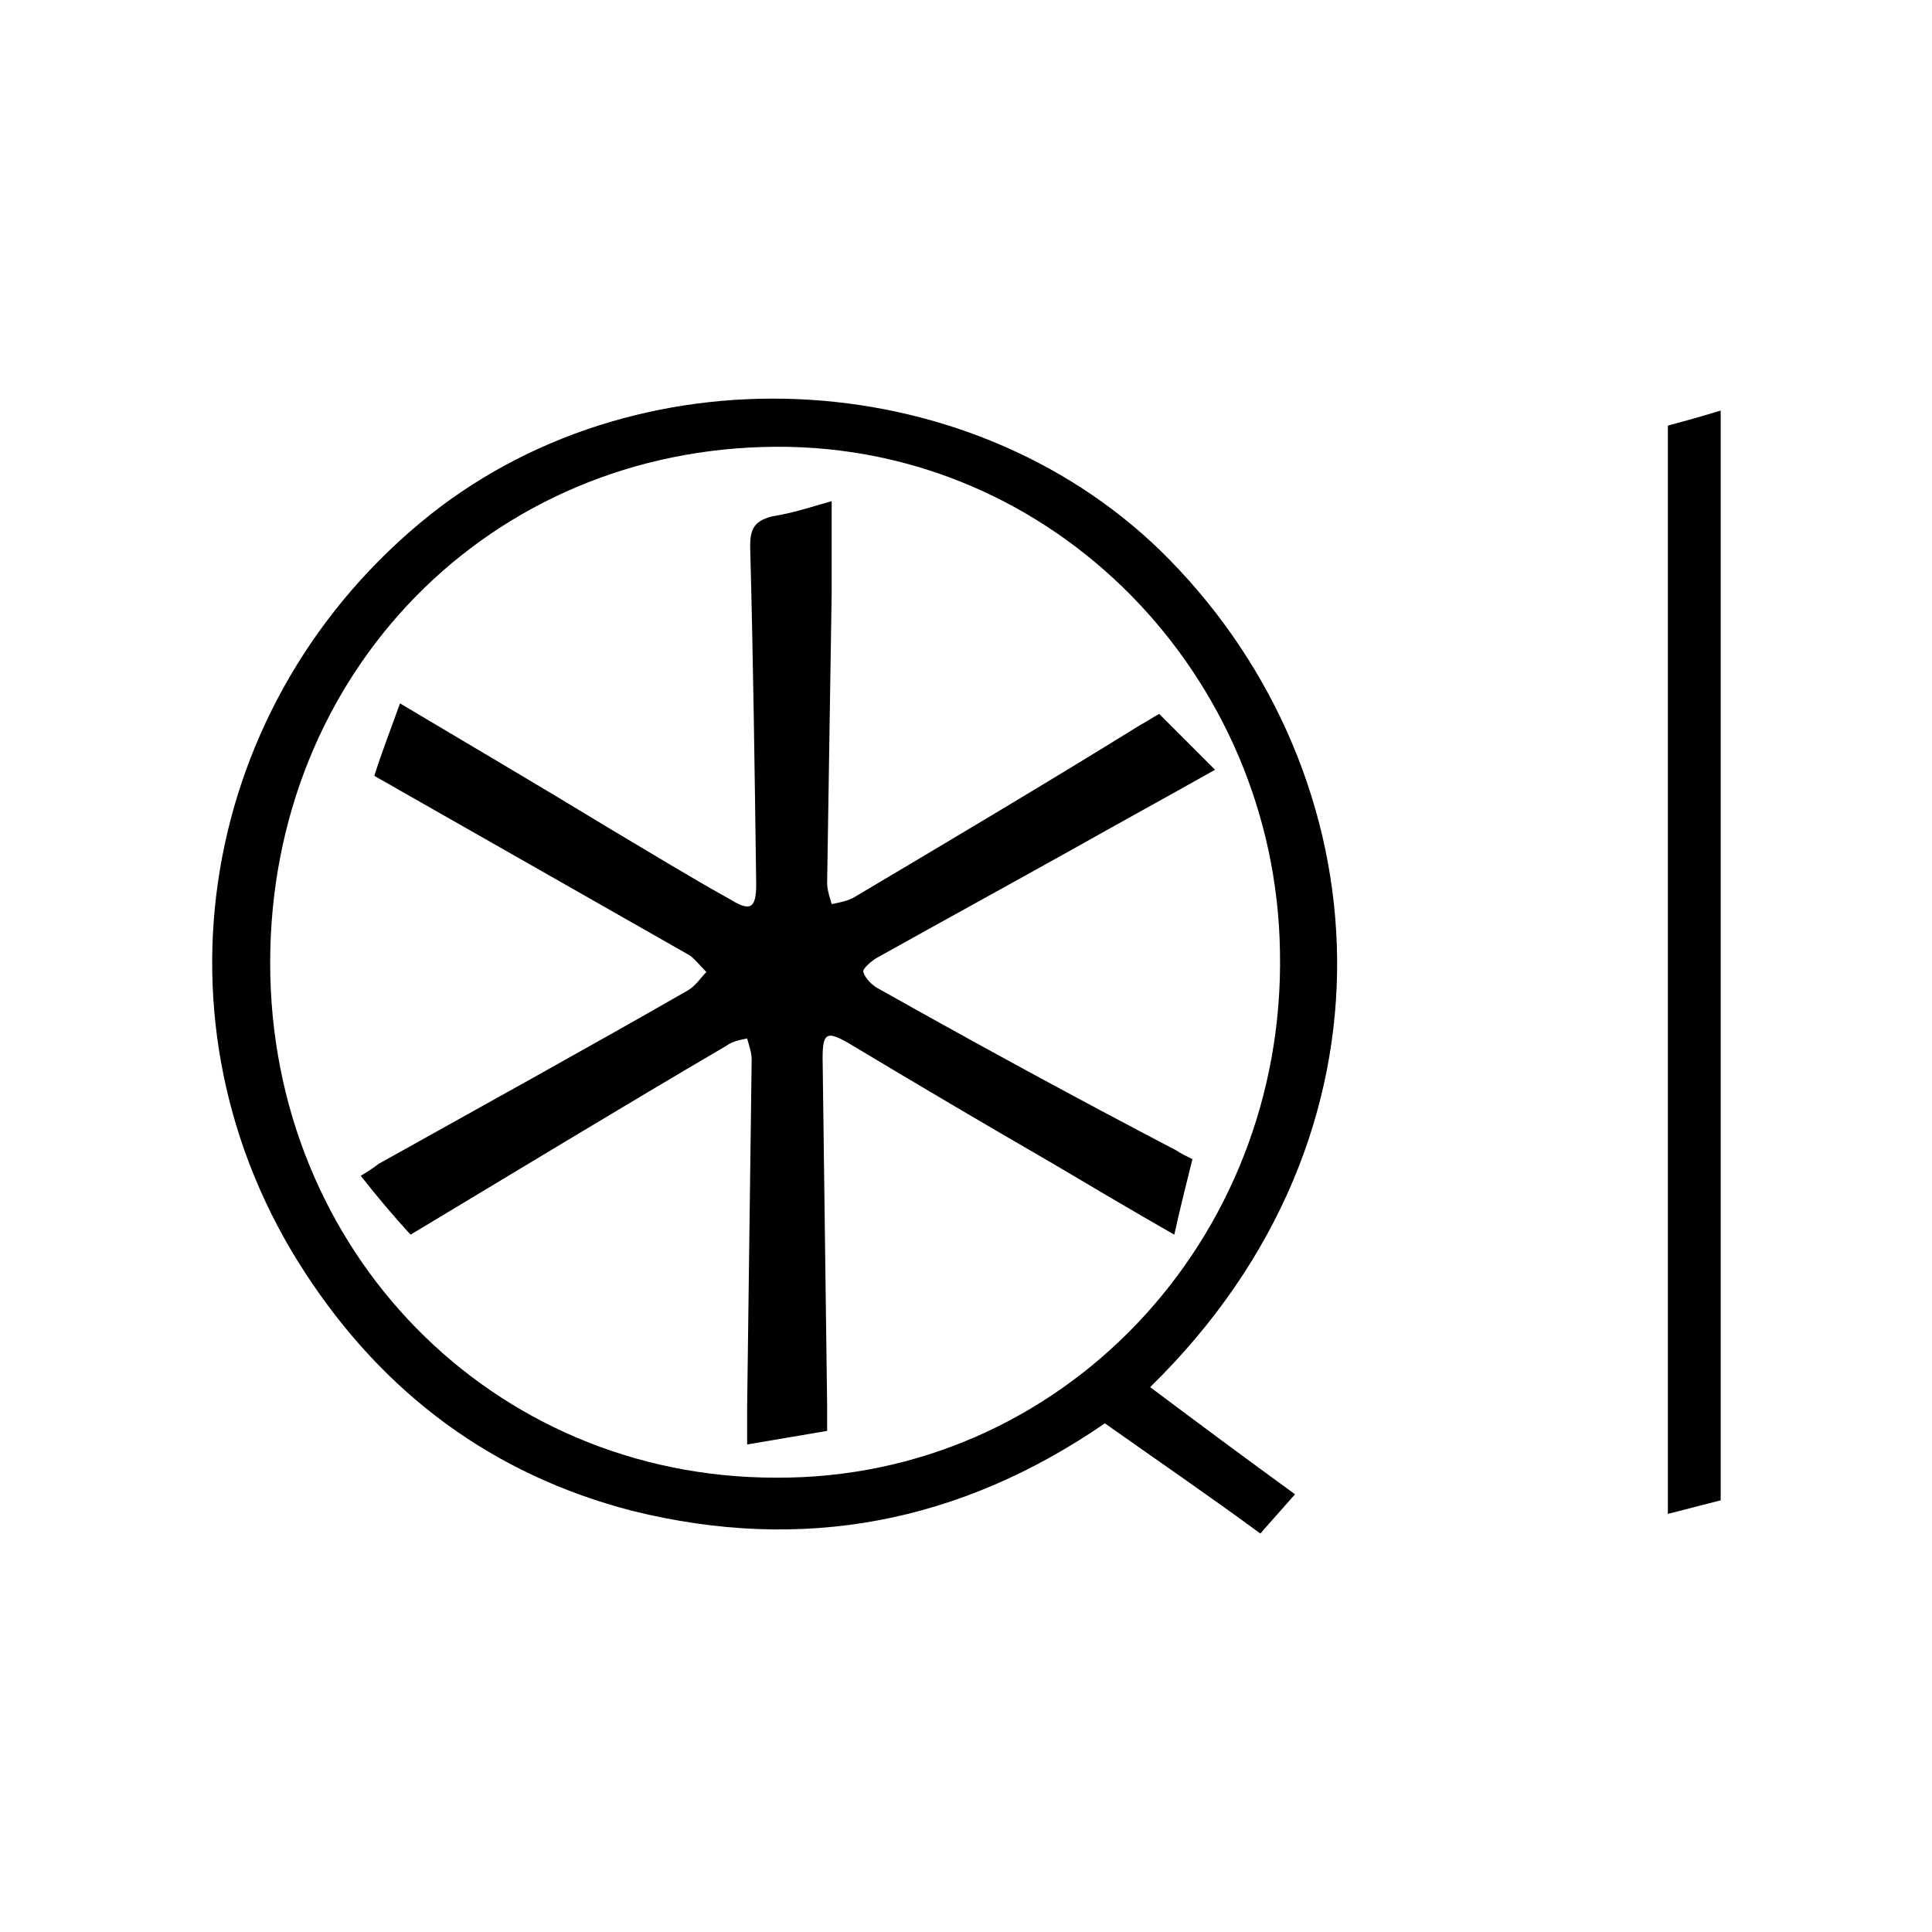
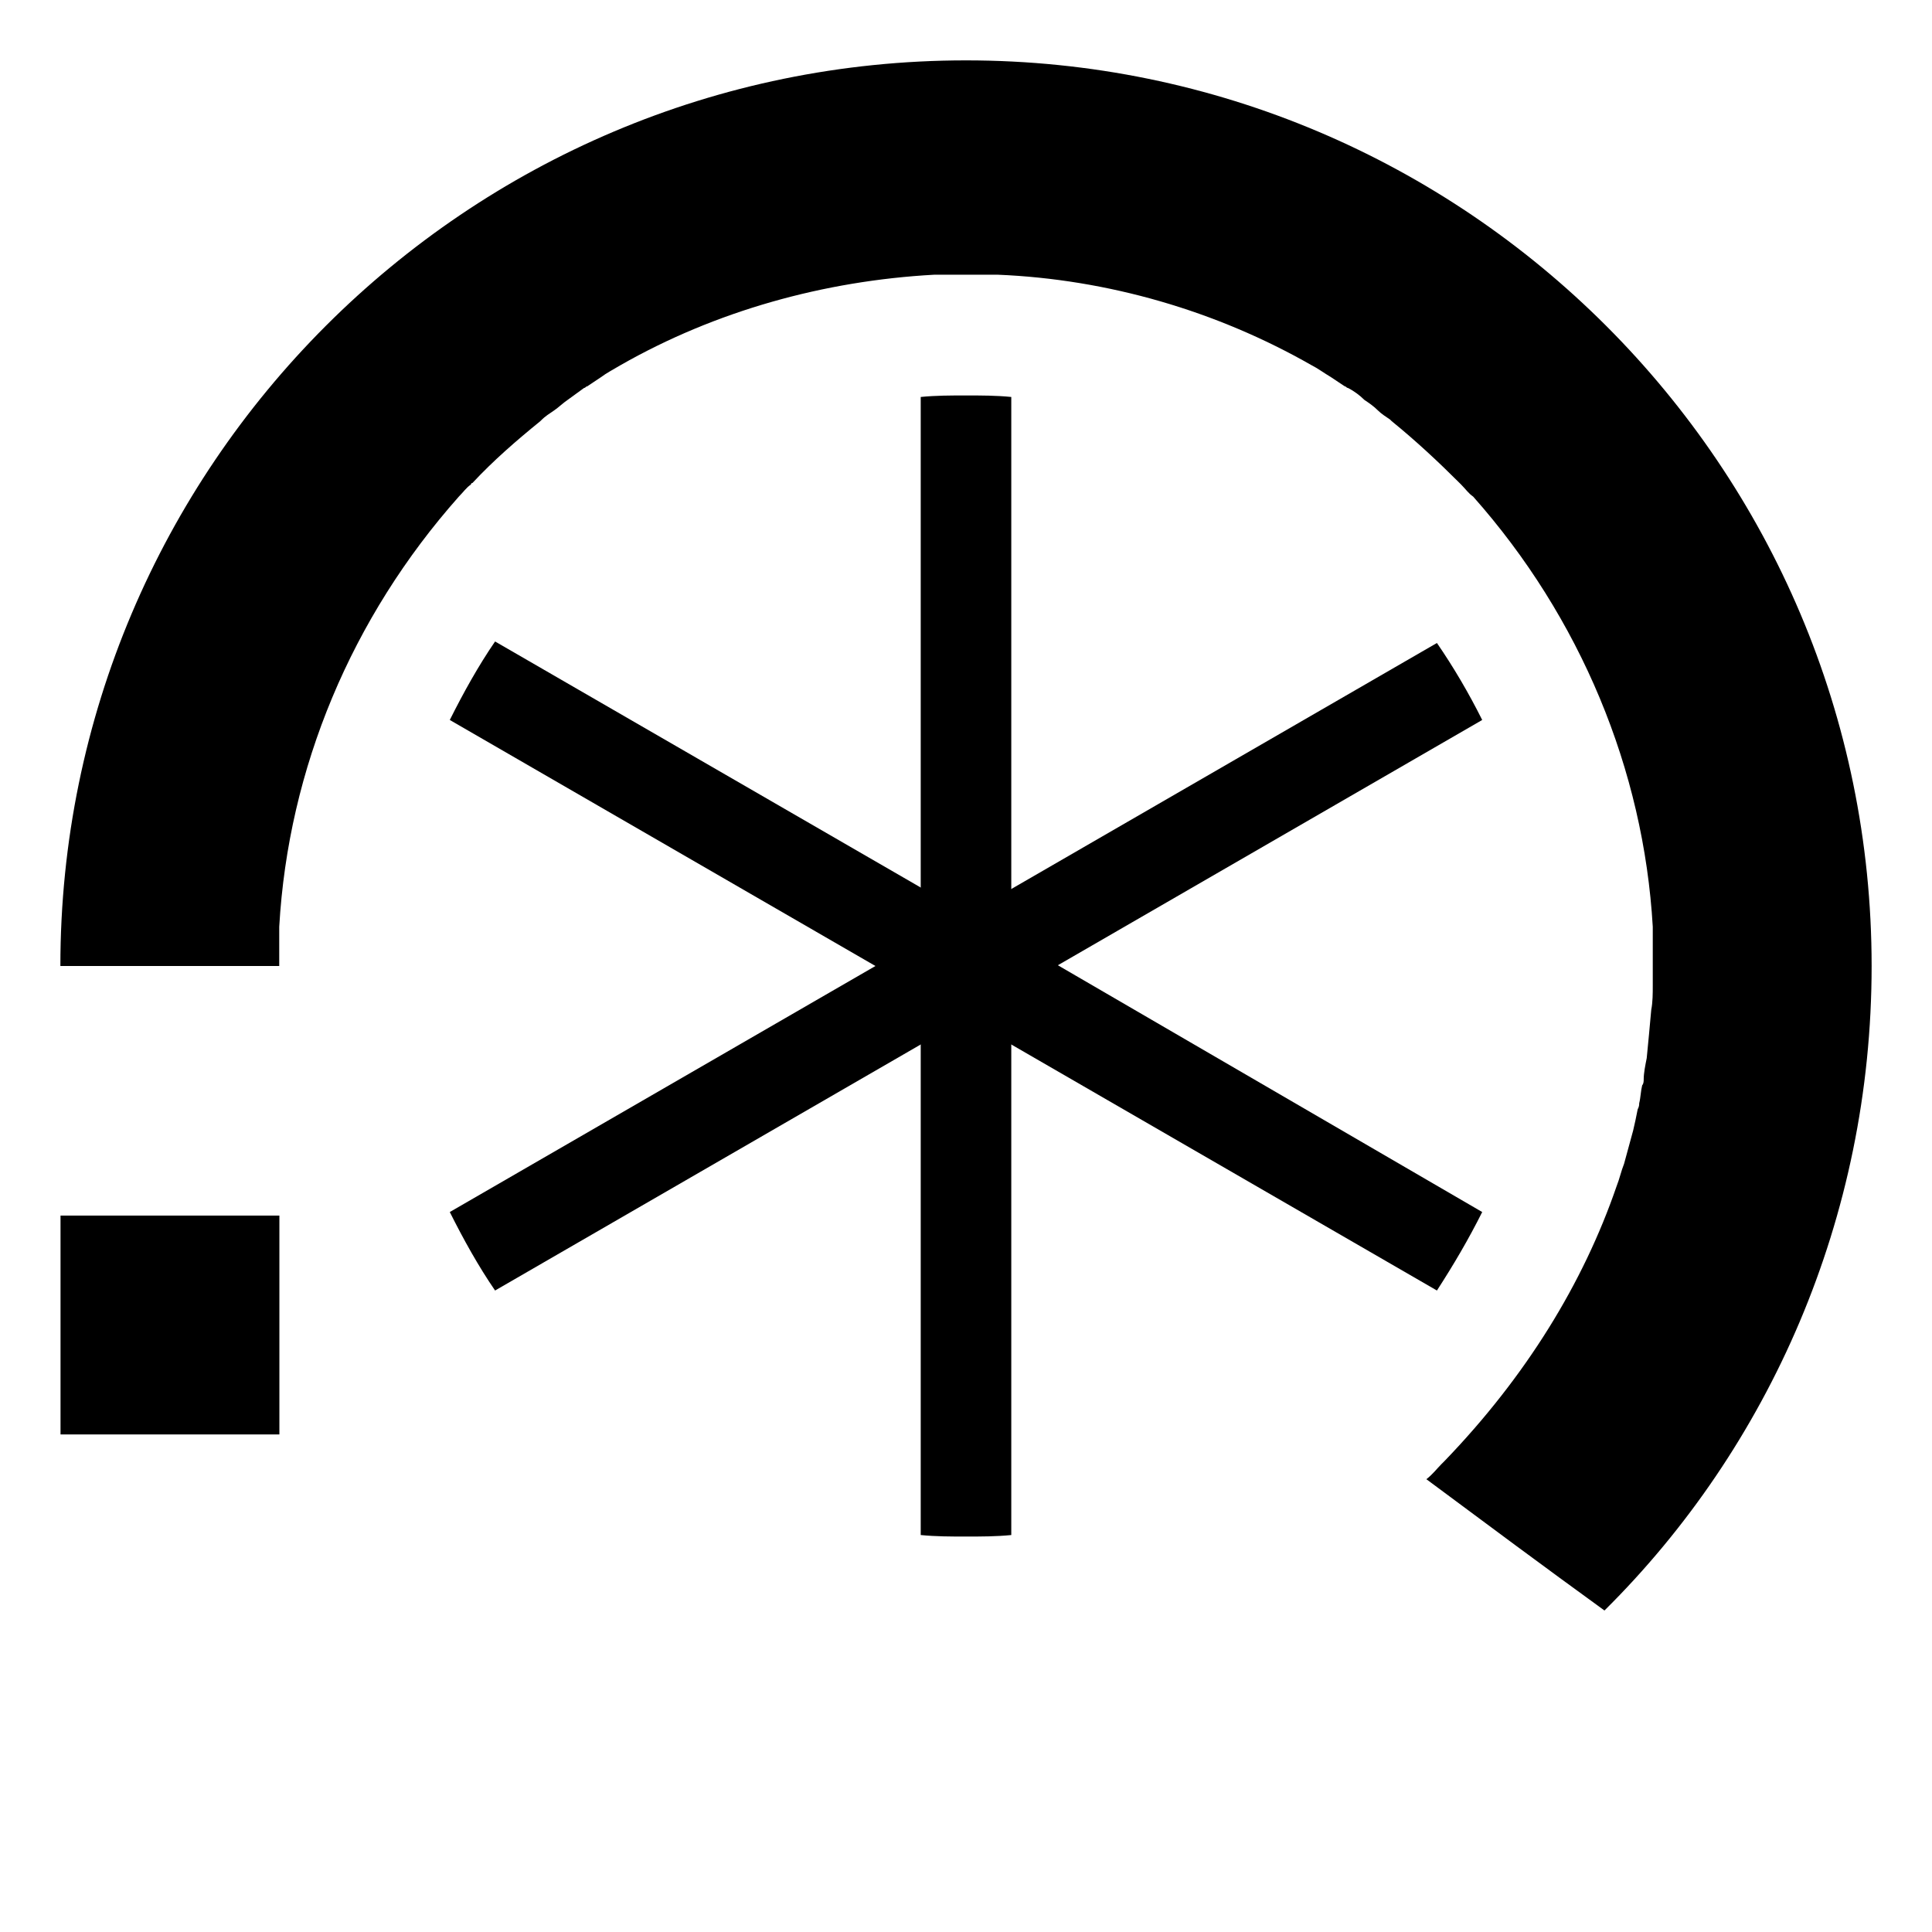
<svg xmlns="http://www.w3.org/2000/svg" version="1.1" id="图层_1" x="0px" y="0px" viewBox="0 0 128 128" style="enable-background:new 0 0 128 128;" xml:space="preserve">
+   <style type="text/css">
+ 	.st0{fill:none;}
+ </style>
+   <path class="st0" d="M101.8,64c0,5.8-1.3,11.3-3.7,16.3c-0.9,1.8-1.9,3.5-3,5.2c-6.3,9.1-16.5,15.3-28.2,16.2c-1,0.1-2,0.1-3,0.1  s-2,0-3-0.1c-11.7-0.9-21.9-7.1-28.2-16.2c-1.1-1.6-2.1-3.4-3-5.2c-2.4-4.9-3.7-10.4-3.7-16.3s1.3-11.3,3.7-16.3  c0.9-1.8,1.9-3.6,3-5.2c6.3-9.1,16.5-15.3,28.2-16.2c1-0.1,2-0.1,3-0.1s2,0,3,0.1c11.7,0.9,21.9,7.1,28.2,16.2  c1.1,1.6,2.1,3.4,3,5.2C100.5,52.7,101.8,58.2,101.8,64z" />
+   <path d="M18.5,63.6c0-0.4,0-0.7,0-1.1v0c0-0.4,0-0.7,0-1.1c0.6-10.5,4.8-20.5,11.9-28.5c0.3-0.3,0.5-0.6,0.8-0.8c0,0,0-0.1,0.1-0.1  c1.4-1.5,2.9-2.8,4.5-4.1c0,0,0.1-0.1,0.1-0.1c0.2-0.2,0.5-0.4,0.8-0.6c0.3-0.2,0.6-0.5,0.9-0.7c0.4-0.3,0.7-0.5,1.1-0.8  c0.1,0,0.1-0.1,0.2-0.1c0.3-0.2,0.6-0.4,0.9-0.6c0.4-0.3,0.8-0.5,1.3-0.8c6.3-3.6,13.5-5.6,20.8-6c0.2,0,0.3,0,0.5,0  c0.4,0,0.9,0,1.3,0h0.6c0.4,0,0.9,0,1.3,0c0.2,0,0.3,0,0.5,0c7.3,0.3,14.5,2.4,20.8,6c0.4,0.2,0.8,0.5,1.3,0.8  c0.3,0.2,0.6,0.4,0.9,0.6c0.1,0,0.1,0.1,0.2,0.1c0.4,0.2,0.8,0.5,1.1,0.8c0.3,0.2,0.6,0.4,0.9,0.7c0.2,0.2,0.5,0.4,0.8,0.6  c0,0,0.1,0.1,0.1,0.1c1.6,1.3,3.1,2.7,4.5,4.1c0,0,0.1,0.1,0.1,0.1c0.3,0.3,0.5,0.6,0.8,0.8c7.1,8,11.3,18.1,11.9,28.5  c0,0.4,0,0.7,0,1.1v0c0,0.4,0,0.7,0,1.1V64c0,0.4,0,0.9,0,1.3c0,0.5,0,1.1-0.1,1.6c-0.1,1.1-0.2,2.2-0.3,3.2c-0.1,0.5-0.2,1-0.2,1.4  c0,0.1,0,0.3-0.1,0.4c-0.1,0.4-0.1,0.8-0.2,1.2c0,0.1,0,0.2-0.1,0.4c-0.1,0.5-0.2,1-0.3,1.4c-0.1,0.4-0.2,0.7-0.3,1.1  c-0.1,0.4-0.2,0.7-0.3,1.1c-0.2,0.5-0.3,1-0.5,1.5c-2.2,6.4-6,12.6-11.4,18.2c-0.1,0.1-0.1,0.1-0.2,0.2c-0.3,0.3-0.6,0.7-1,1  c3.9,2.9,7.8,5.8,11.8,8.7C117.2,95.9,124,80.7,124,64c0-33.1-26.9-60-60-60S4,30.9,4,64h14.5V63.6z" />
+   <rect x="4" y="80.5" transform="matrix(-1 -9.514935e-11 9.514935e-11 -1 22.51 175.5354)" width="14.5" height="14.5" />
  <g>
-     <path d="M110.5,28.2v72.1c1.2-0.3,2.3-0.6,3.5-0.9V27.2C112.7,27.6,111.6,27.9,110.5,28.2z" />
-     <path d="M77.5,37.1c-12.6-12.9-34.6-14.4-49-3c-15.4,12.3-19,33.8-8.3,50.2c5.2,8,12.4,13.4,21.7,15.8c11.3,2.8,21.7,0.8,31.3-5.8   c3.4,2.4,6.9,4.8,10.3,7.3c0.8-0.9,1.5-1.7,2.3-2.6c-3.3-2.4-6.4-4.7-9.6-7.1C93.5,75,91.5,51.4,77.5,37.1z M51.4,97.9   c-18.8,0-33.5-15-33.5-34.1c0-19.3,14.6-34.1,33.5-34.2C69.9,29.5,84.5,44.8,84.8,63C85.2,82.2,70.3,98,51.4,97.9z" />
-     <path d="M77.9,76.2c0.3,0.2,0.7,0.4,1.1,0.6c-0.4,1.6-0.8,3.2-1.2,5c-2.8-1.6-5.5-3.2-8.2-4.8c-4.5-2.6-8.9-5.2-13.4-7.9   c-1.4-0.8-1.7-0.7-1.7,1c0.1,7.7,0.2,15.3,0.3,23c0,0.5,0,1,0,1.7c-1.8,0.3-3.5,0.6-5.3,0.9c0-0.9,0-1.7,0-2.5   c0.1-7.6,0.2-15.3,0.3-23c0-0.5-0.2-1-0.3-1.4c-0.5,0.1-1,0.2-1.4,0.5c-7,4.1-13.9,8.3-20.9,12.5c-1.1-1.2-2.2-2.5-3.3-3.9   c0.5-0.3,0.8-0.5,1.2-0.8c6.8-3.8,13.7-7.6,20.5-11.5c0.5-0.3,0.8-0.8,1.2-1.2c-0.4-0.4-0.7-0.8-1.1-1.1c-6.5-3.7-13-7.4-19.5-11.1   c-0.5-0.3-0.9-0.5-1.4-0.8c0.5-1.6,1.1-3.1,1.7-4.8c4.7,2.8,9.3,5.5,13.9,8.3c2.7,1.6,5.3,3.2,8,4.7c1.3,0.8,1.7,0.6,1.7-1   c-0.1-7.5-0.2-15-0.4-22.4c0-1.2,0.3-1.7,1.5-2c1.3-0.2,2.5-0.6,3.9-1c0,2.1,0,4.1,0,6.1c-0.1,6.4-0.2,12.8-0.3,19.2   c0,0.5,0.2,1,0.3,1.4c0.5-0.1,1-0.2,1.4-0.4c6.4-3.8,12.8-7.6,19.1-11.5c0.4-0.2,0.8-0.5,1.2-0.7c1.2,1.2,2.4,2.4,3.7,3.7   c-3.2,1.8-6.3,3.5-9.5,5.3c-4.3,2.4-8.5,4.7-12.8,7.1c-0.4,0.2-1.1,0.8-1,1c0.1,0.4,0.6,0.9,1,1.1C64.6,69.1,71.2,72.7,77.9,76.2z" />
+     <path d="M67,26.3v75.4c-1,0.1-2,0.1-3,0.1s-2,0-3-0.1V26.3c1-0.1,2-0.1,3-0.1S66,26.2,67,26.3z" />
+     <path d="M98.2,80.3c-0.9,1.8-1.9,3.5-3,5.2L67,69.2l-6-3.5L58,64L29.8,47.7c0.9-1.8,1.9-3.6,3-5.2L61,58.8l3,1.7l3,1.7l3,1.7   L98.2,80.3z" />
+     <path d="M98.2,47.7L70,64l-3,1.7l-6,3.5L32.8,85.5c-1.1-1.6-2.1-3.4-3-5.2L58,64l3-1.7l3-1.7l3-1.7l28.2-16.3   C96.3,44.2,97.3,45.9,98.2,47.7z" />
  </g>
</svg>
